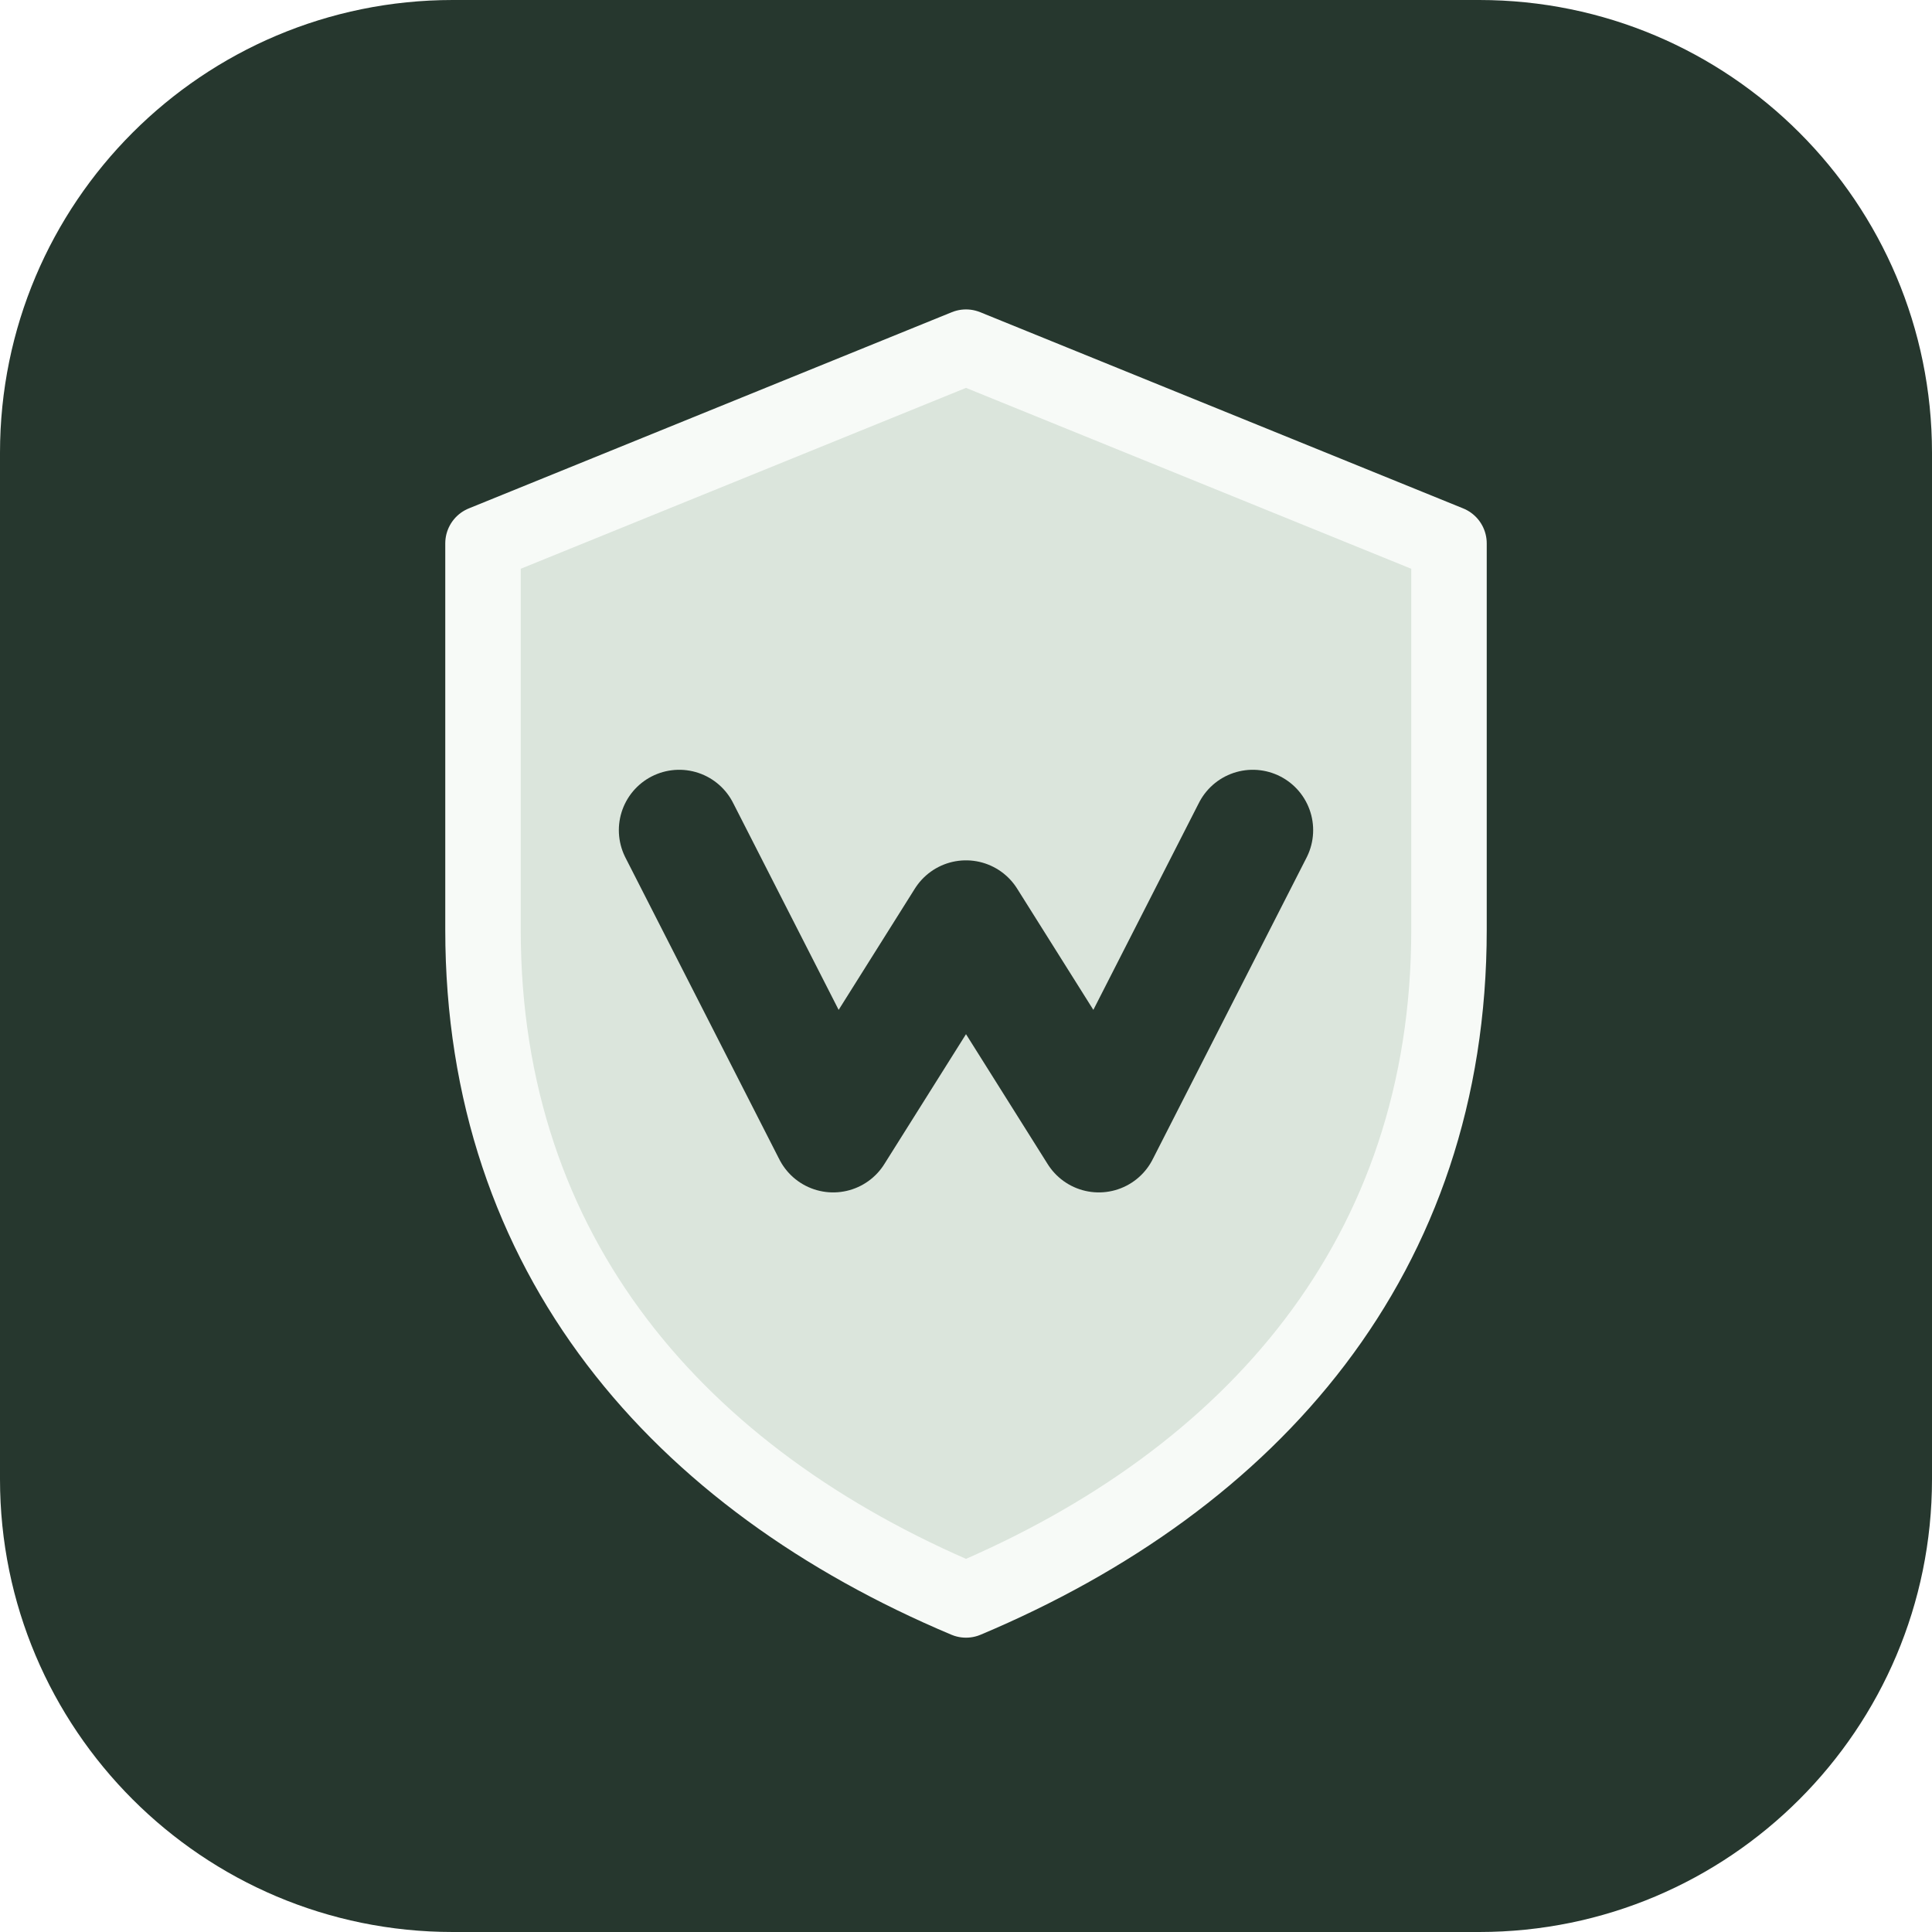
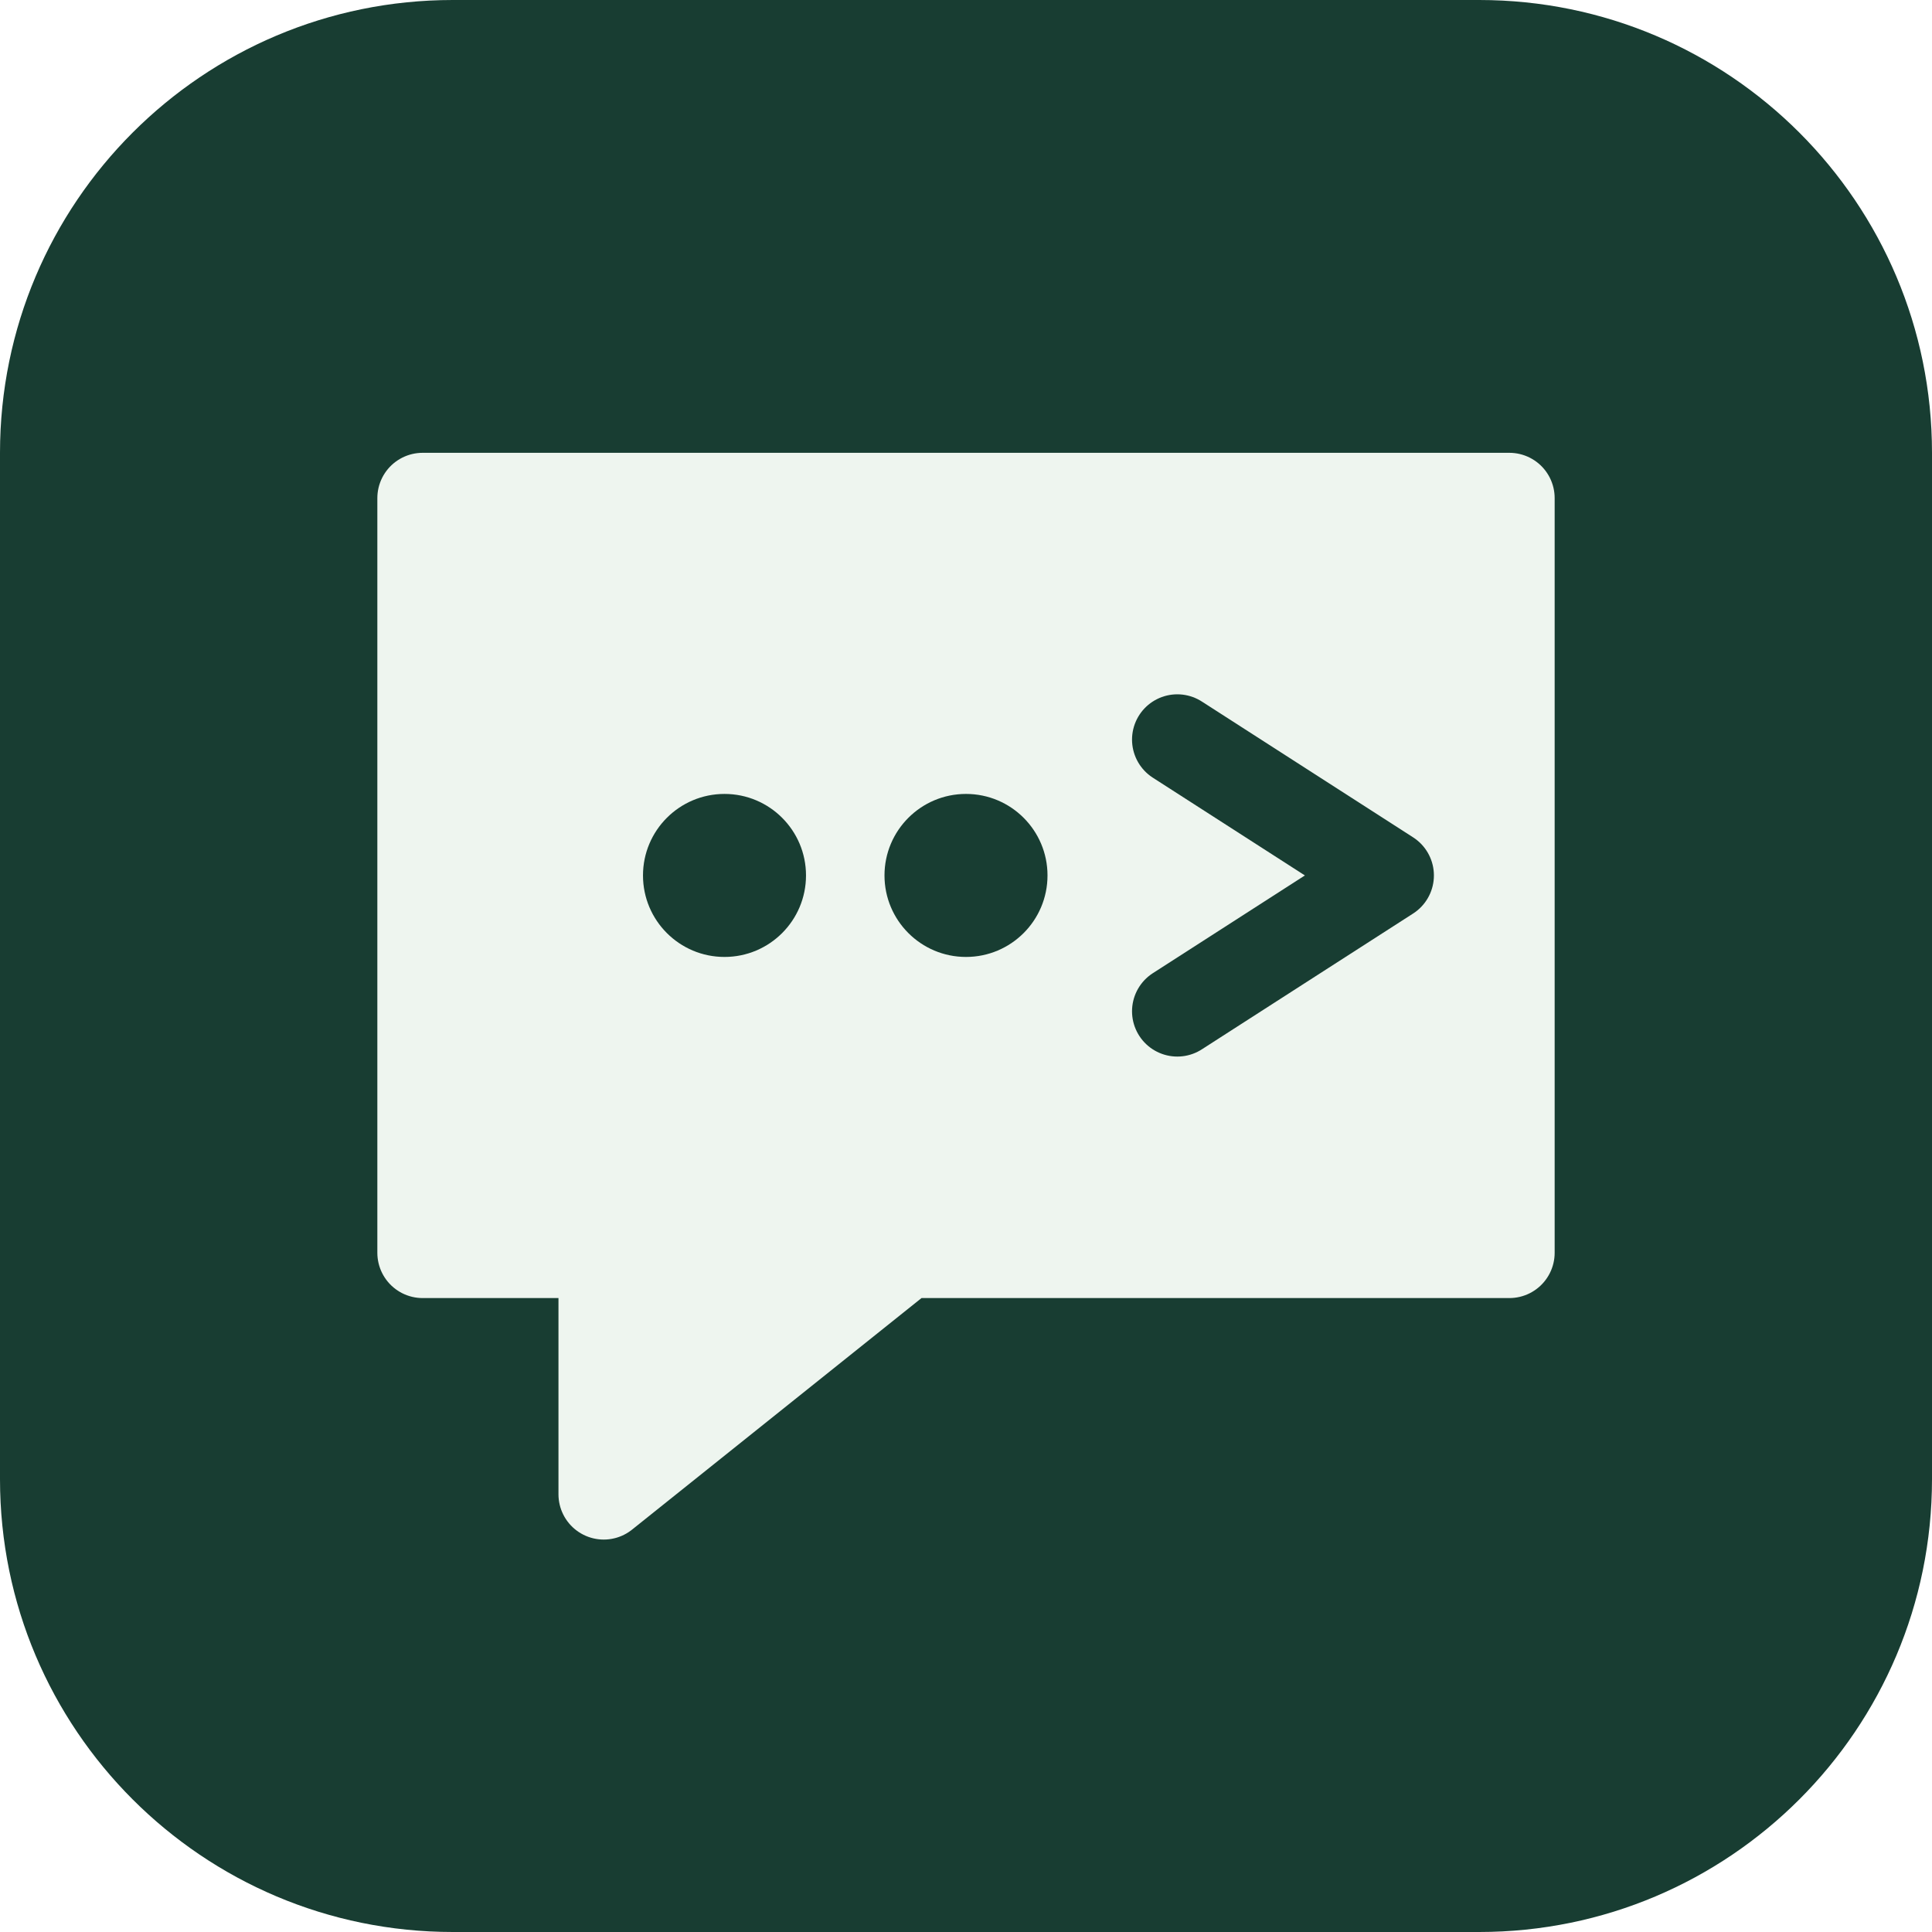
<svg xmlns="http://www.w3.org/2000/svg" viewBox="0 0 64 64">
-   <rect width="64" height="64" rx="15" fill="#26372e" />
-   <path d="M32 11.5 48 18v12.8c0 10.8-6.5 18.2-16 22.2-9.5-4-16-11.4-16-22.2V18l16-6.5Z" fill="#dbe5dc" stroke="#f7faf7" stroke-width="2.5" stroke-linejoin="round" />
-   <path d="m22.5 27.5 5.1 10 4.4-7 4.4 7 5.1-10" fill="none" stroke="#26372e" stroke-width="4" stroke-linecap="round" stroke-linejoin="round" />
+   <rect width="64" height="64" rx="15" fill="#183d32" />
+   <path d="M14 16.5h36v25H30l-10 8v-8h-6z" fill="#eef5ef" stroke="#eef5ef" stroke-width="3" stroke-linejoin="round" />
+   <circle cx="24" cy="29" r="2.7" fill="#183d32" />
+   <circle cx="32" cy="29" r="2.7" fill="#183d32" />
+   <path d="M39 24.5 46 29l-7 4.5" fill="none" stroke="#183d32" stroke-width="3" stroke-linecap="round" stroke-linejoin="round" />
</svg>
